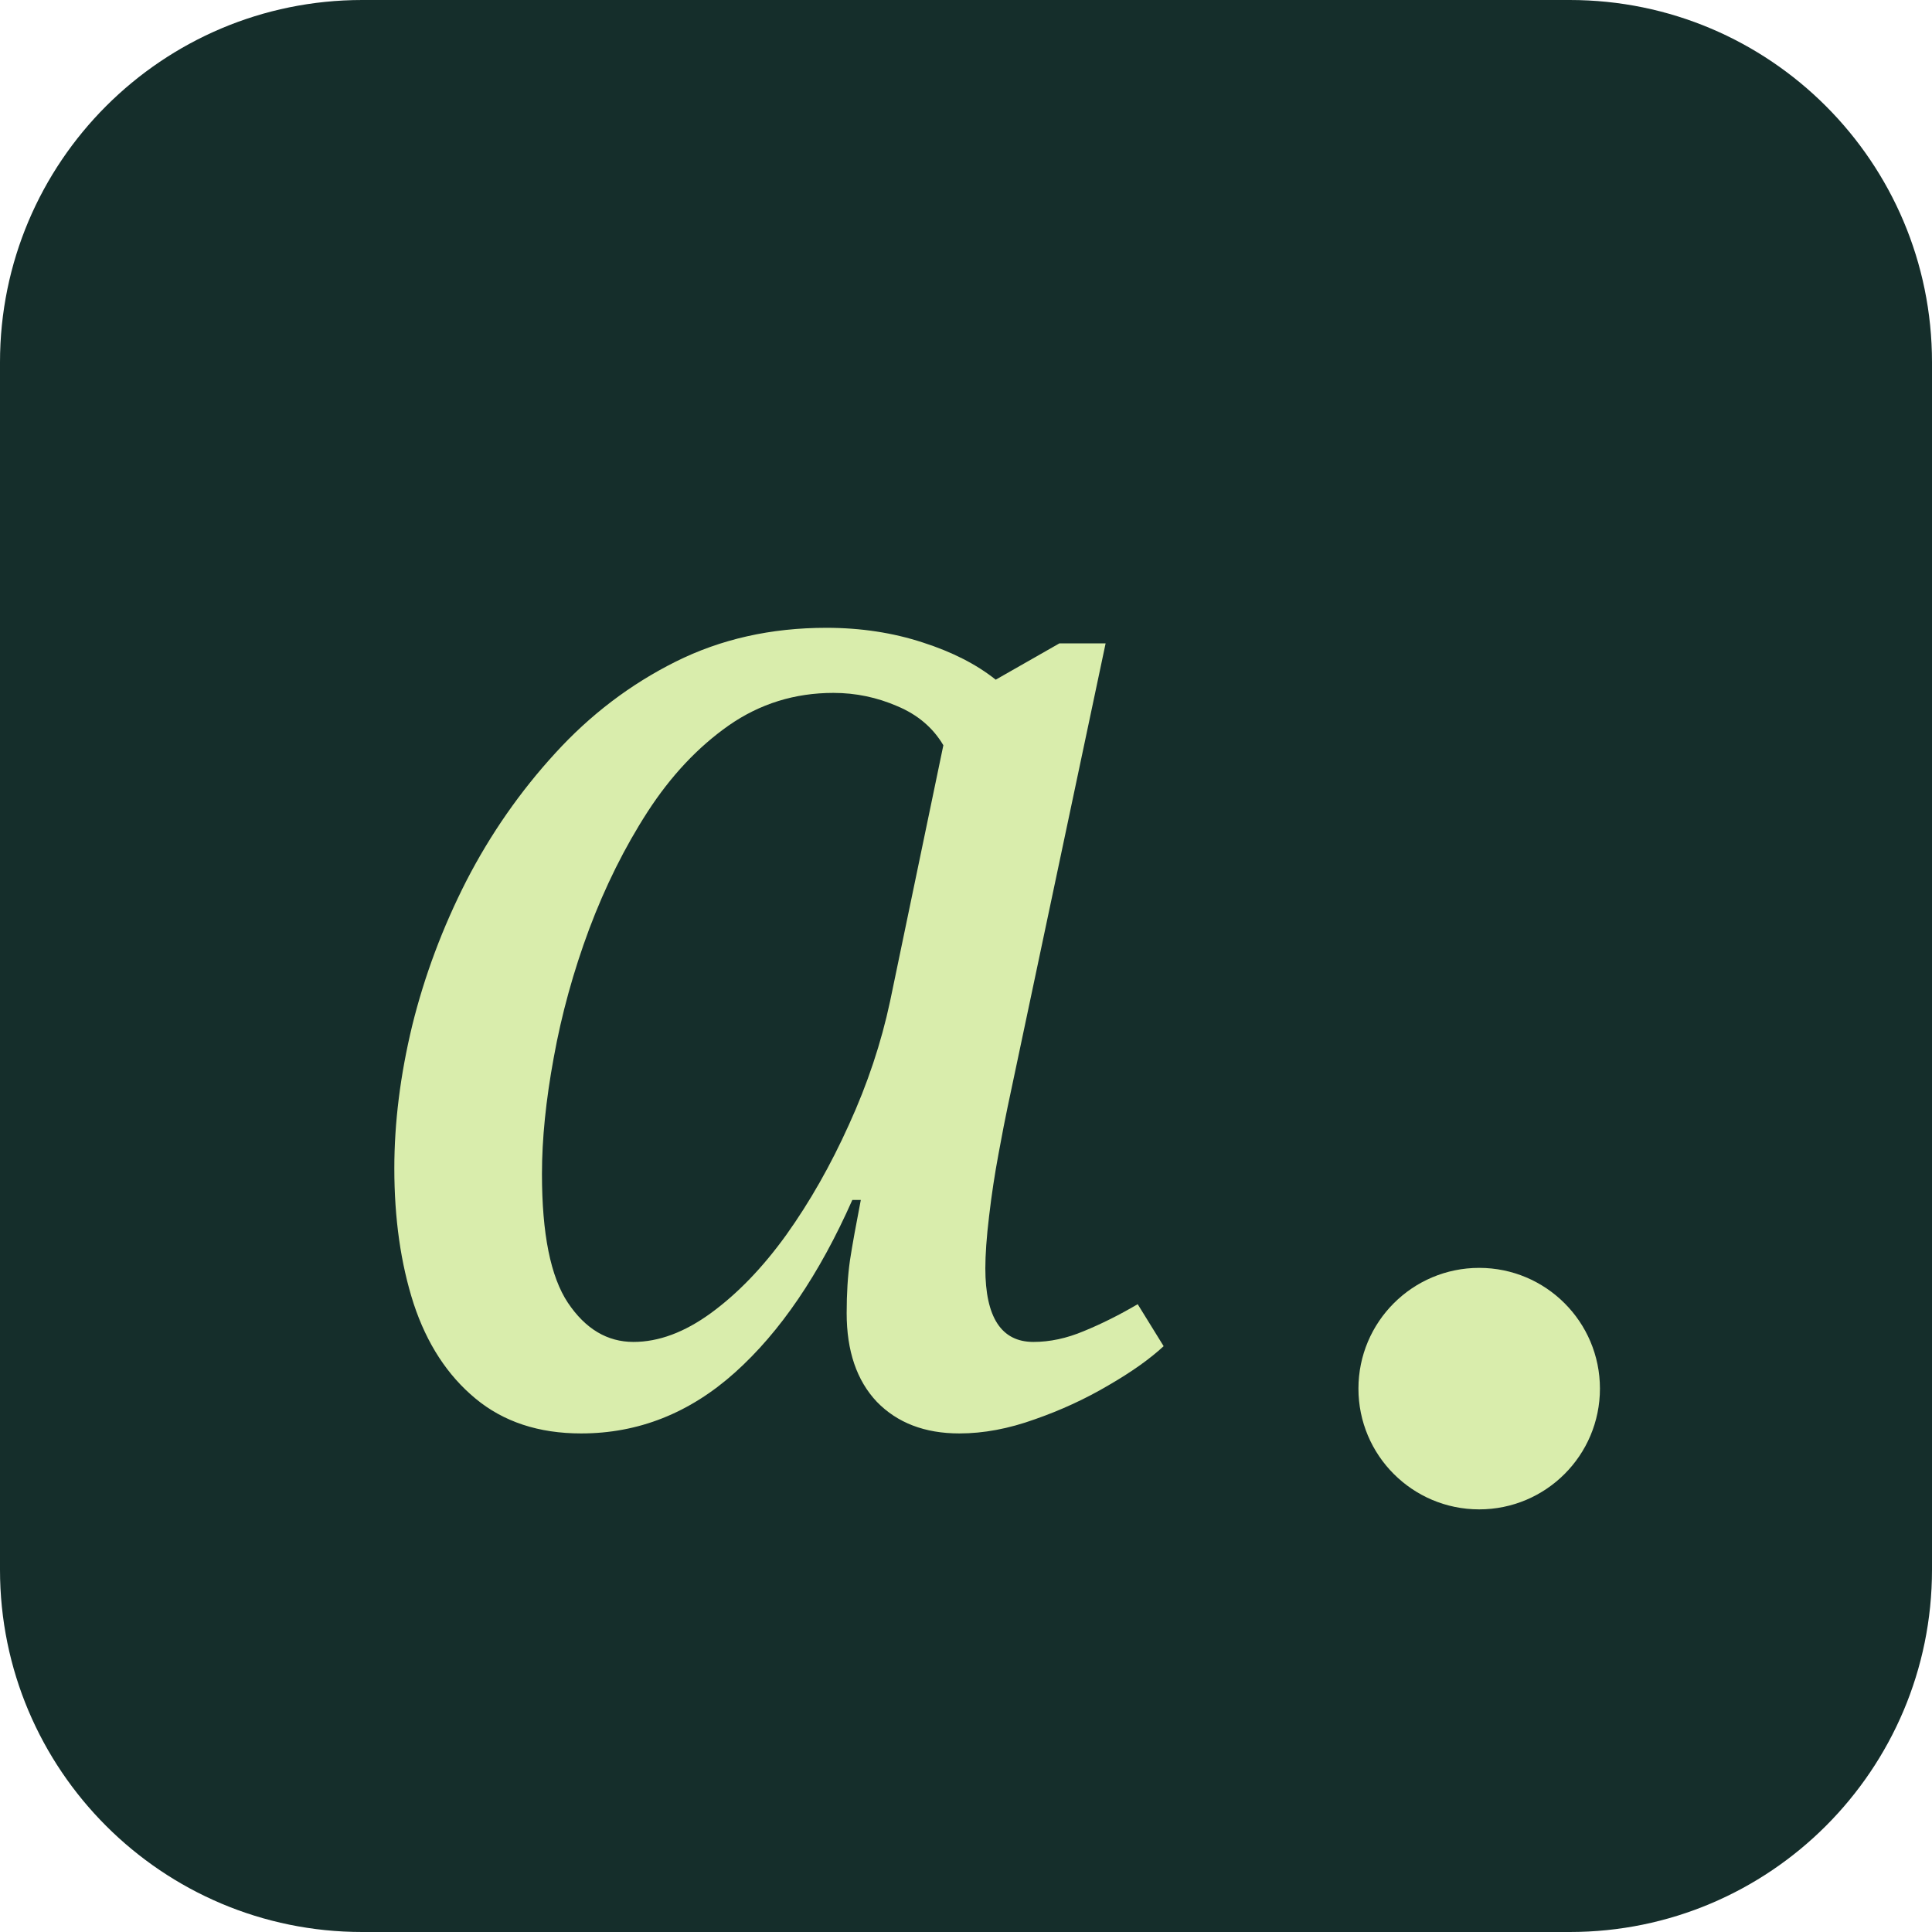
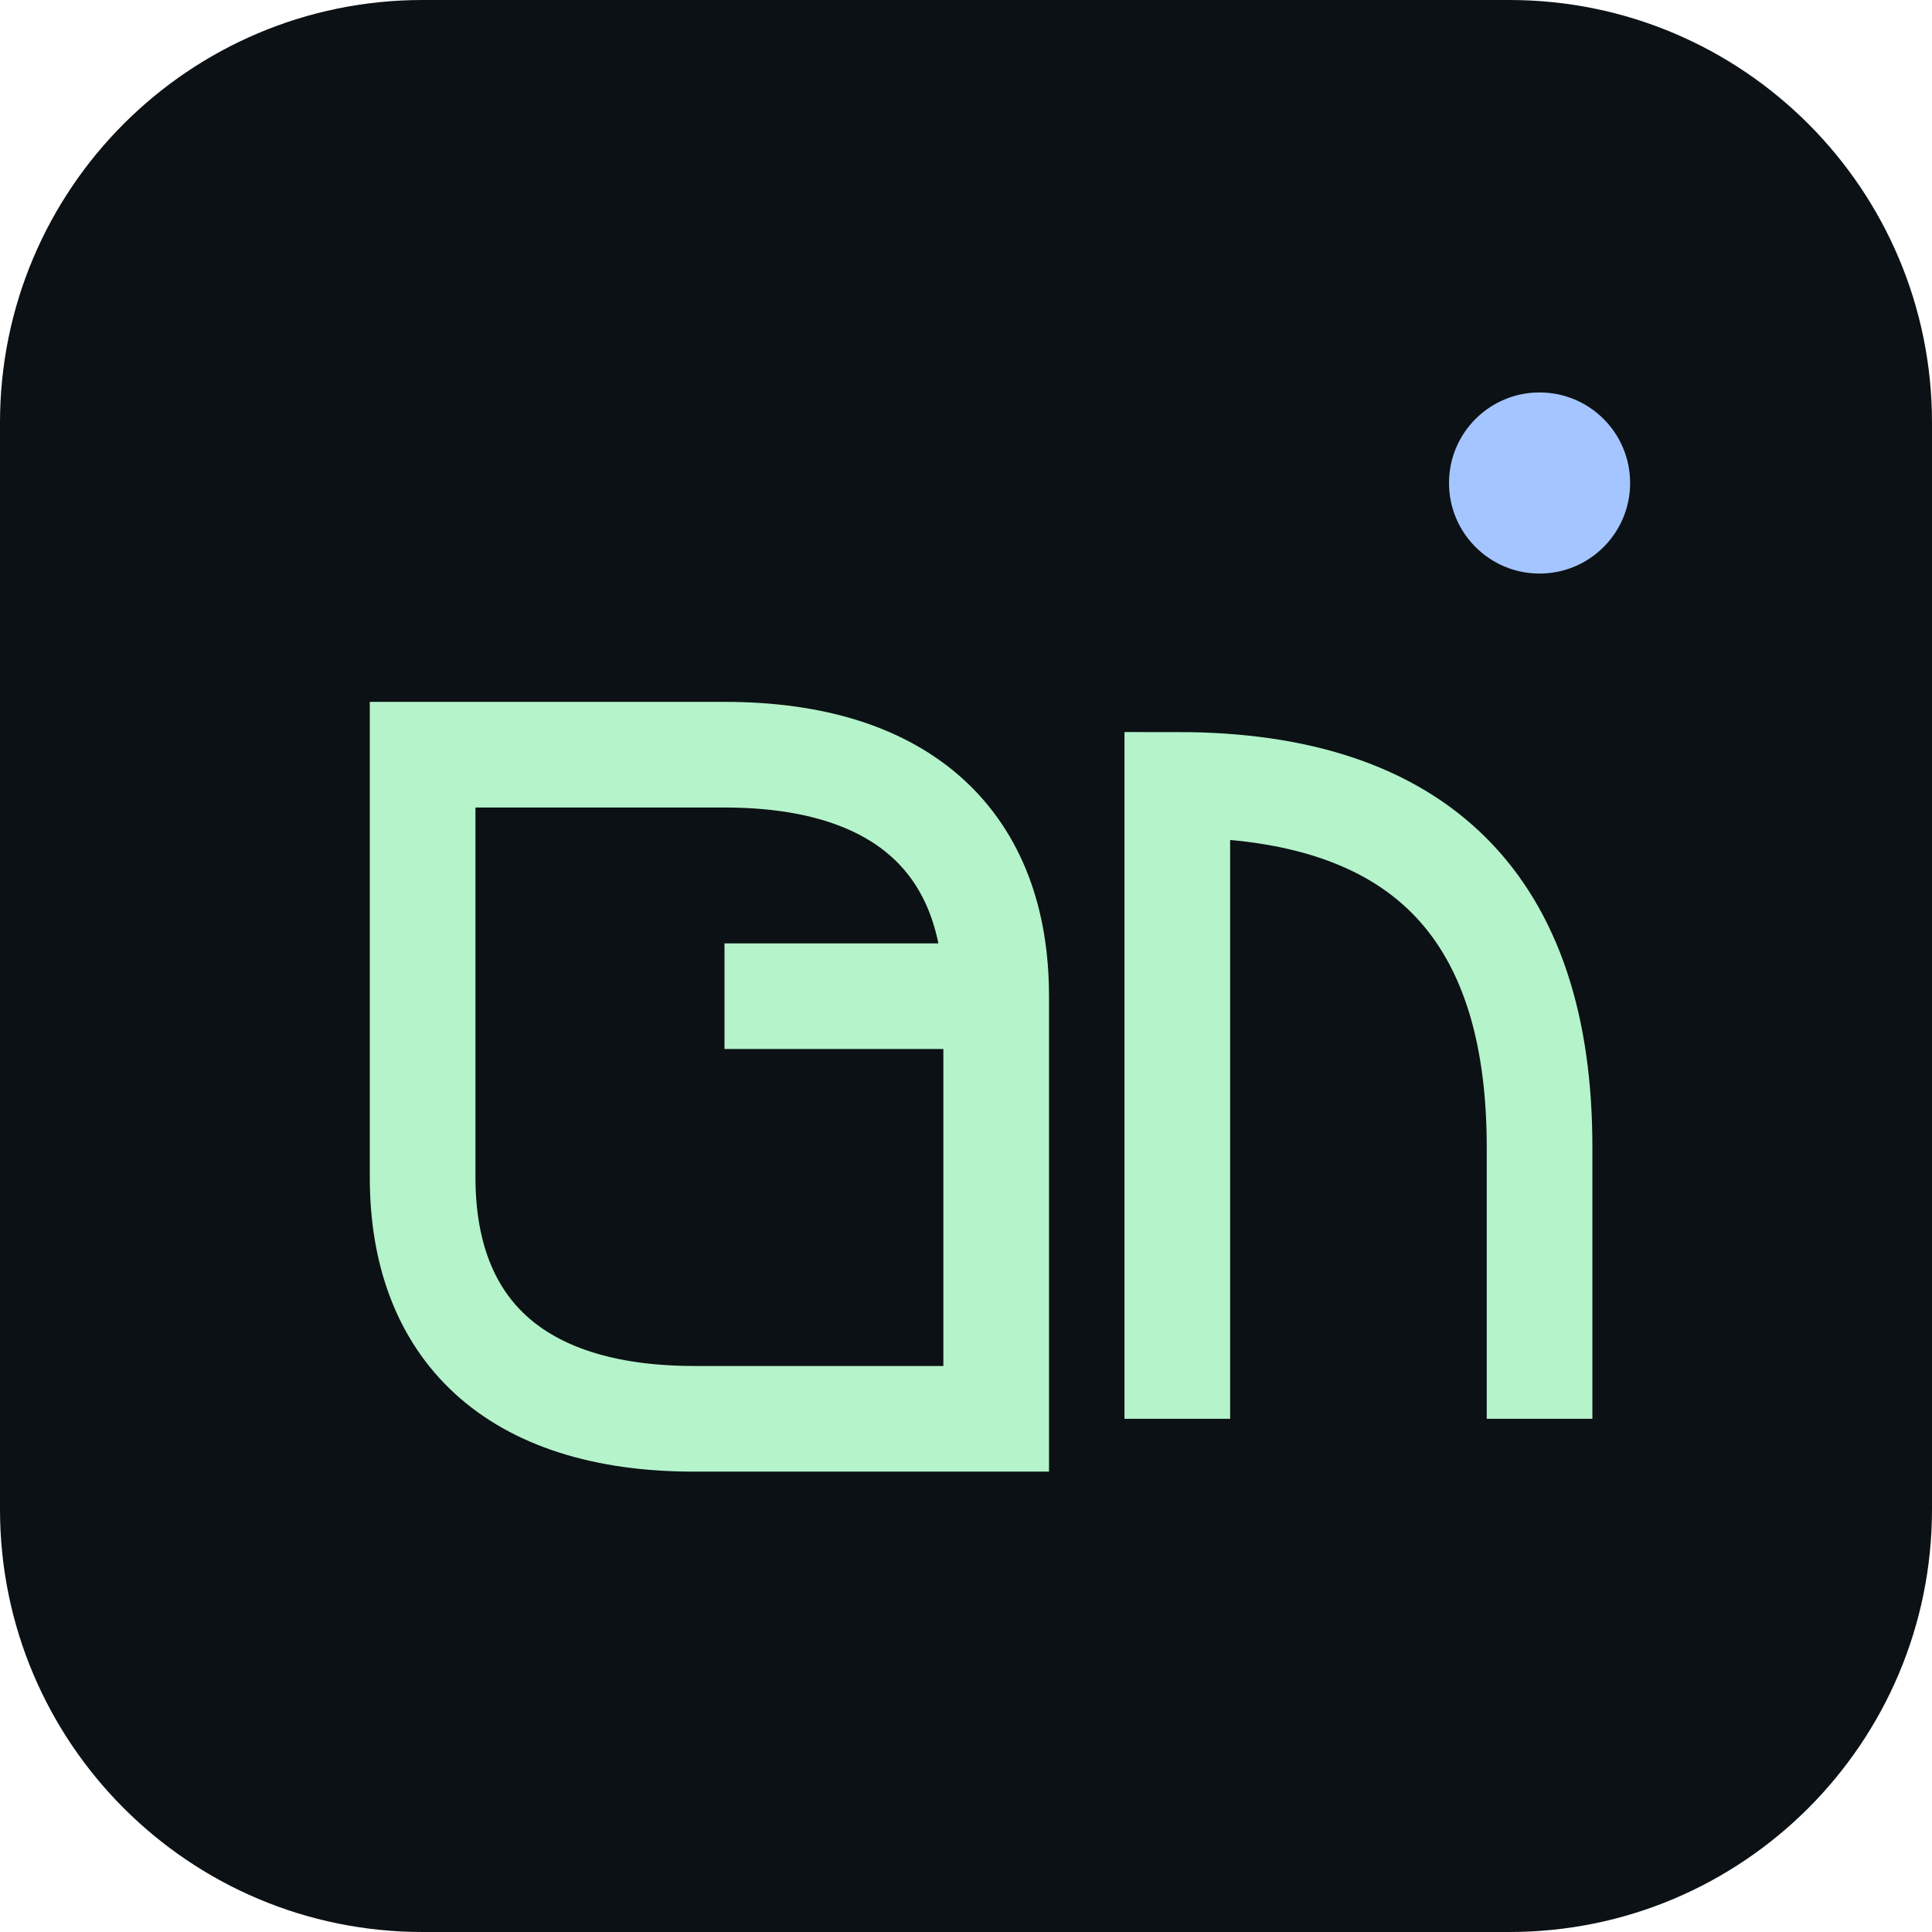
<svg xmlns="http://www.w3.org/2000/svg" viewBox="0 0 64 64">
-   <rect width="64" height="64" rx="12" fill="#152e2b" />
-   <text x="11" y="47" font-family="Georgia,serif" font-size="48" font-style="italic" fill="#d9edac">a</text>
-   <circle cx="49" cy="46" r="4" fill="#d9edac" />
+   <rect width="64" height="64" rx="14" fill="#0b1114" />
+   <path d="M14 39V25h10c6 0 9 3 9 8v14H23c-6 0-9-3-9-8Zm10-6h9M39 47V26c8 0 12 4 12 12v9" fill="none" stroke="#b5f3ca" stroke-width="3.5" />
+   <circle cx="51" cy="16" r="3" fill="#a4c5ff" />
</svg>
